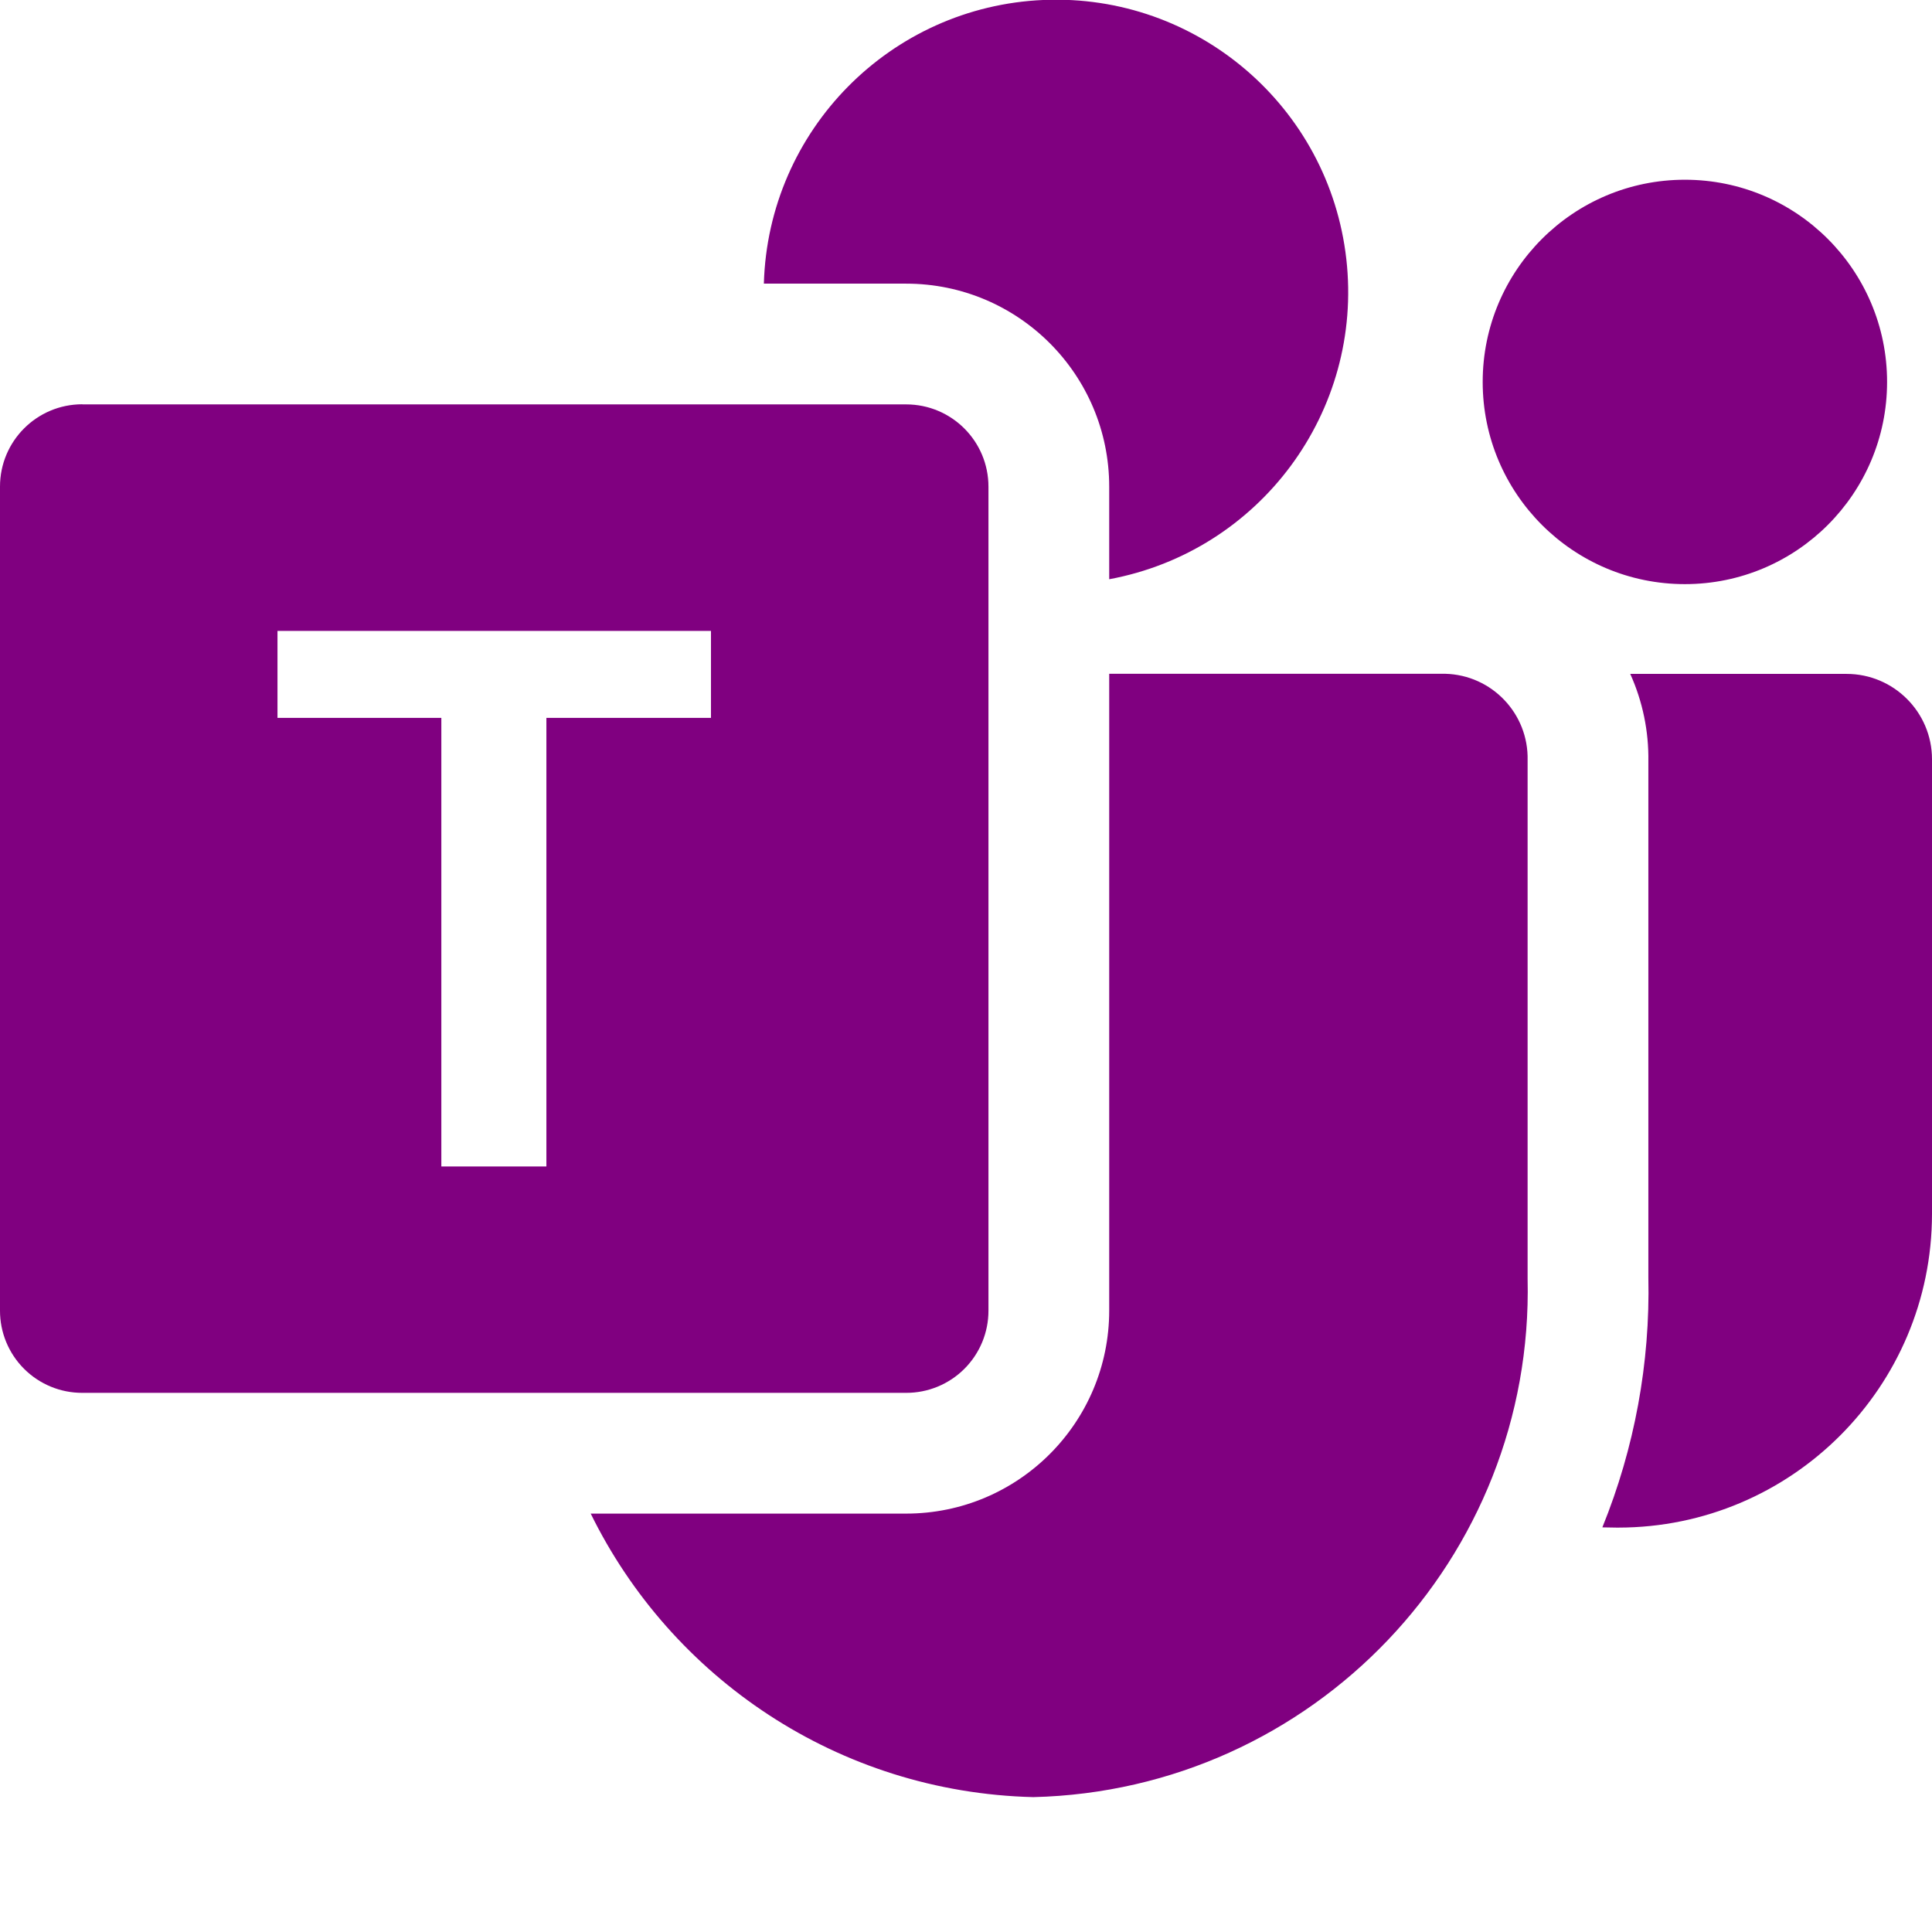
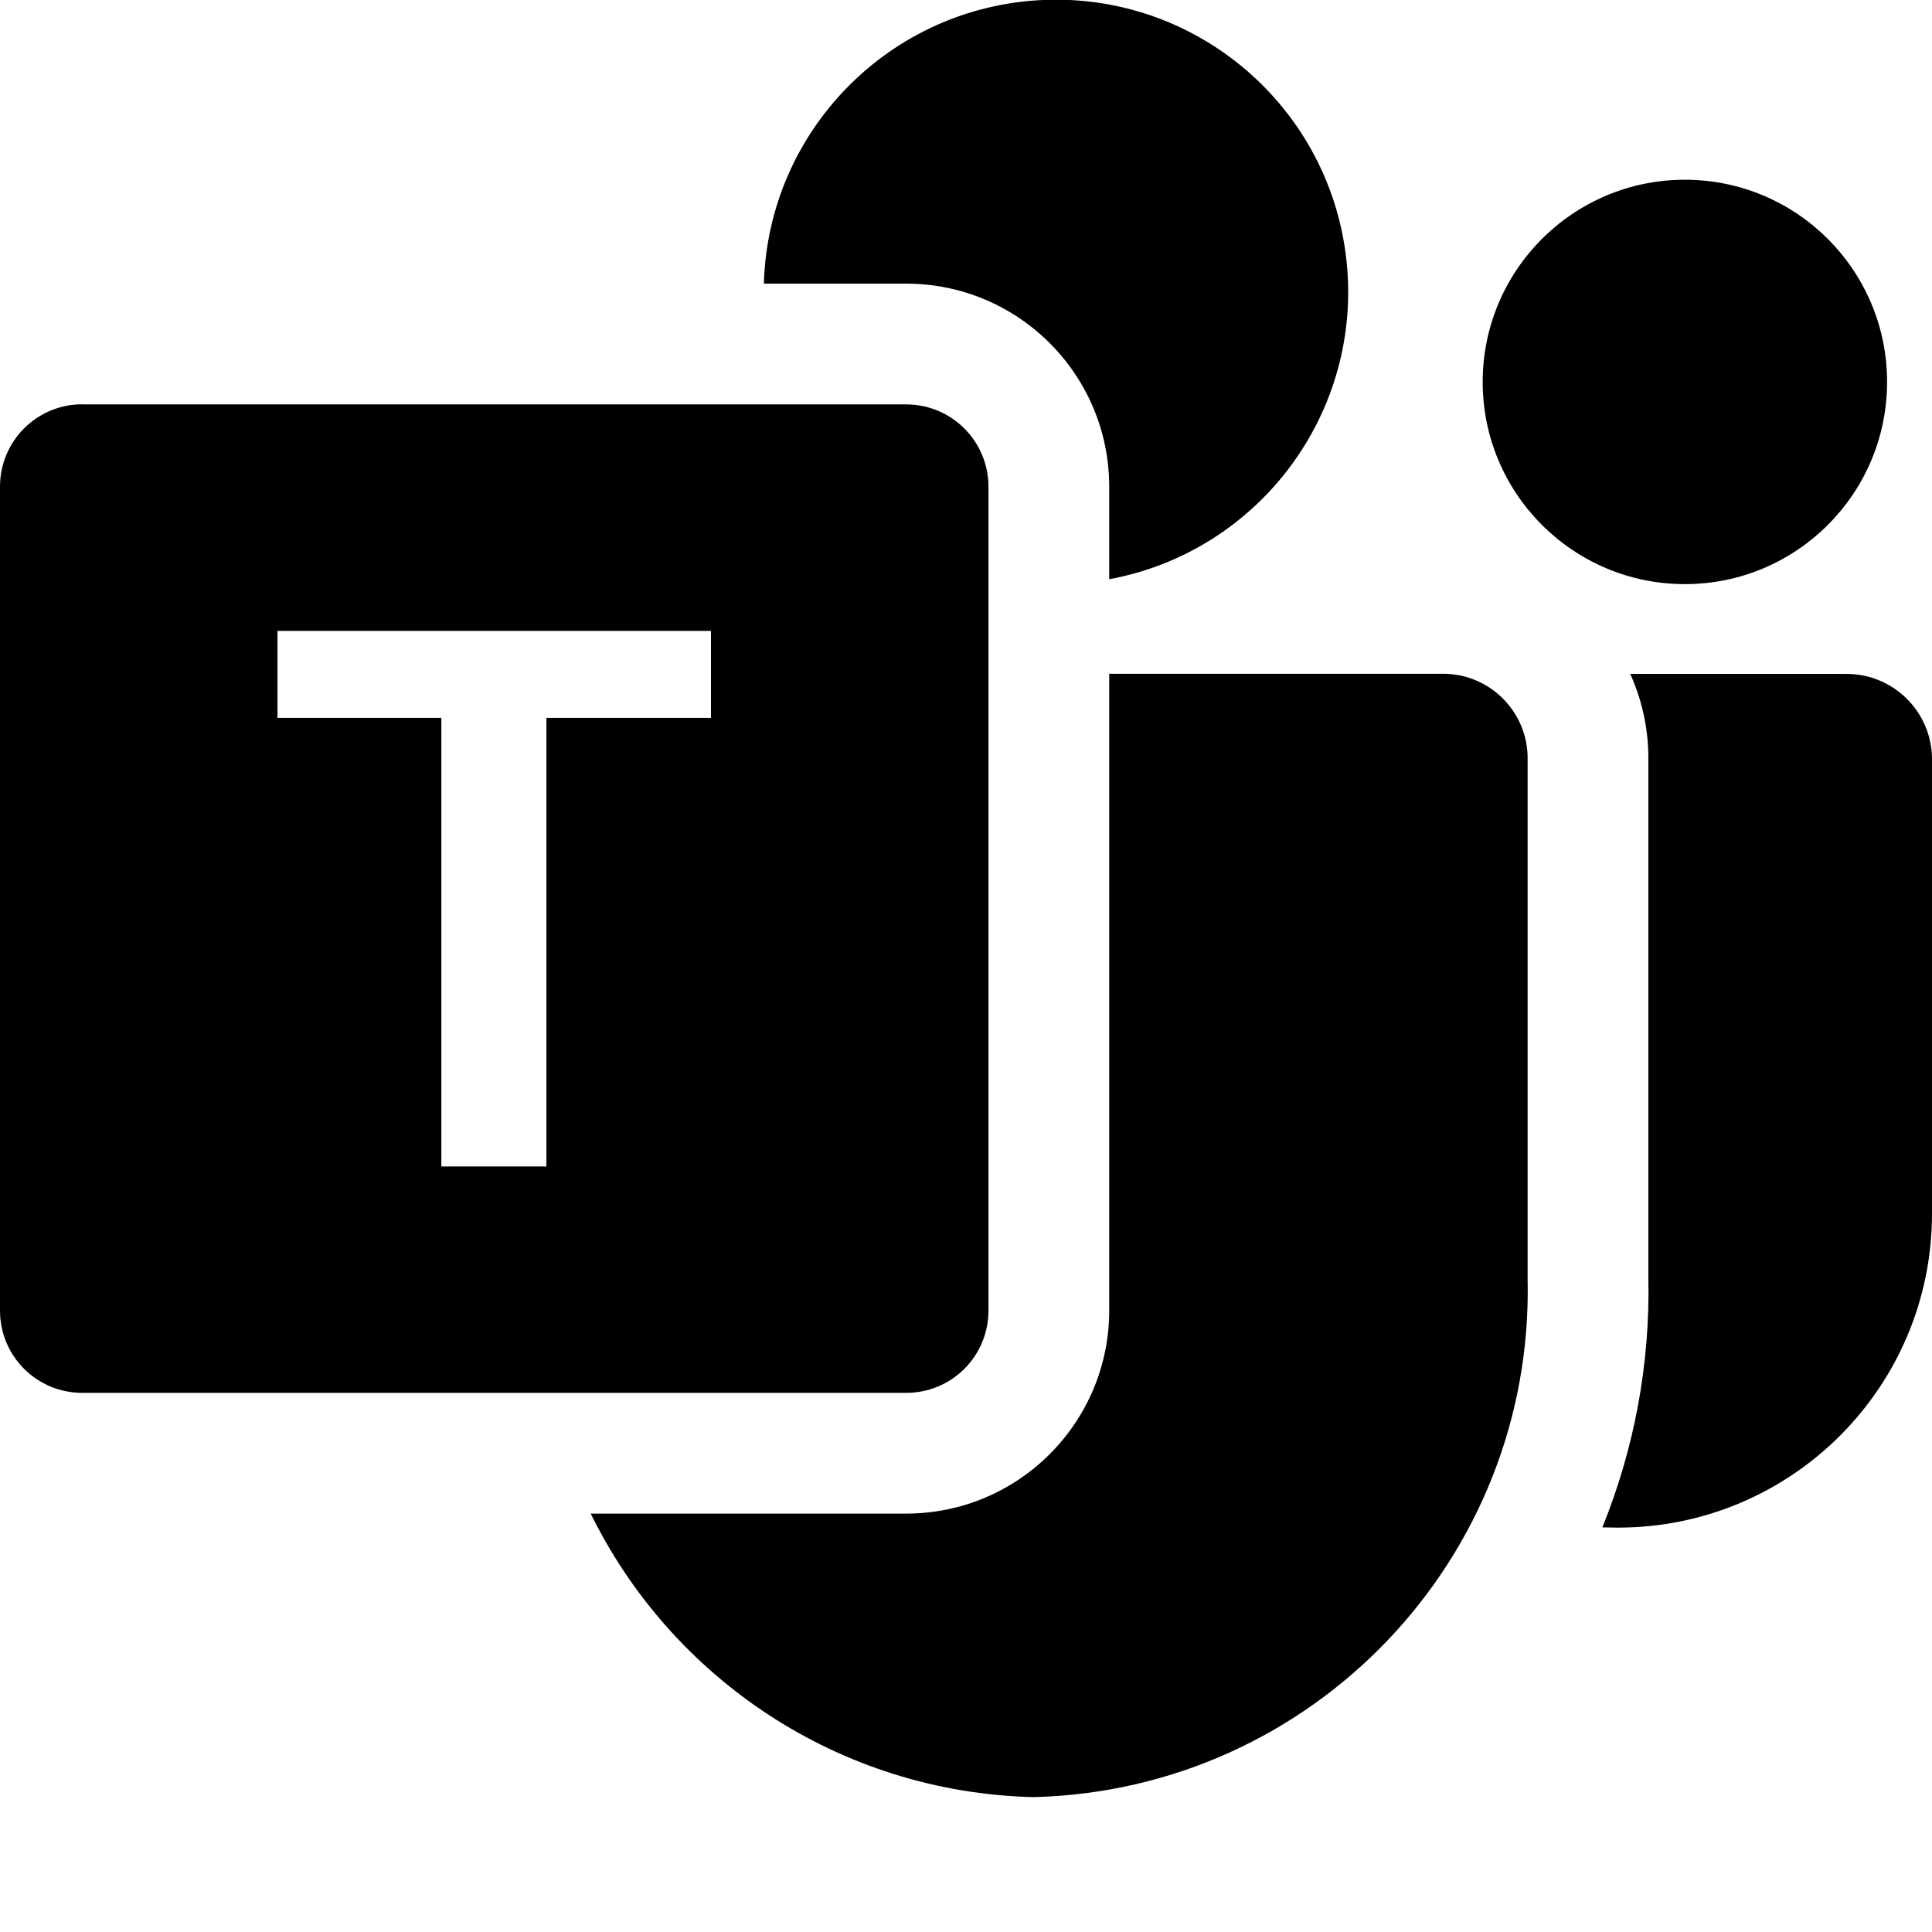
<svg xmlns="http://www.w3.org/2000/svg" width="48" height="48" fill="currentColor" class="bi bi-microsoft-teams" viewBox="0 0 16 16">
-   <path d="M9.186 4.797a2.42 2.42 0 1 0-2.86-2.448h1.178c.929 0 1.682.753 1.682 1.682zm-4.295 7.738h2.613c.929 0 1.682-.753 1.682-1.682V5.58h2.783a.7.7 0 0 1 .682.716v4.294a4.197 4.197 0 0 1-4.093 4.293c-1.618-.04-3-.99-3.667-2.35Zm10.737-9.372a1.674 1.674 0 1 1-3.349 0 1.674 1.674 0 0 1 3.349 0m-2.238 9.488-.12-.002a5.2 5.2 0 0 0 .381-2.07V6.306a1.7 1.7 0 0 0-.15-.725h1.792c.39 0 .707.317.707.707v3.765a2.6 2.6 0 0 1-2.598 2.598z" fill="purple" />
-   <path d="M.682 3.349h6.822c.377 0 .682.305.682.682v6.822a.68.68 0 0 1-.682.682H.682A.68.68 0 0 1 0 10.853V4.03c0-.377.305-.682.682-.682Zm5.206 2.596v-.72h-3.59v.72h1.357V9.66h.87V5.945z" fill="purple" />
+   <path d="M9.186 4.797a2.42 2.42 0 1 0-2.86-2.448h1.178c.929 0 1.682.753 1.682 1.682zm-4.295 7.738h2.613c.929 0 1.682-.753 1.682-1.682V5.58h2.783a.7.7 0 0 1 .682.716v4.294a4.197 4.197 0 0 1-4.093 4.293c-1.618-.04-3-.99-3.667-2.35Zm10.737-9.372a1.674 1.674 0 1 1-3.349 0 1.674 1.674 0 0 1 3.349 0m-2.238 9.488-.12-.002a5.2 5.2 0 0 0 .381-2.07V6.306a1.7 1.7 0 0 0-.15-.725h1.792c.39 0 .707.317.707.707v3.765a2.6 2.6 0 0 1-2.598 2.598z" />
+   <path d="M.682 3.349h6.822c.377 0 .682.305.682.682v6.822a.68.68 0 0 1-.682.682H.682A.68.68 0 0 1 0 10.853V4.03c0-.377.305-.682.682-.682Zm5.206 2.596v-.72h-3.59v.72h1.357V9.66h.87V5.945z" />
</svg>
